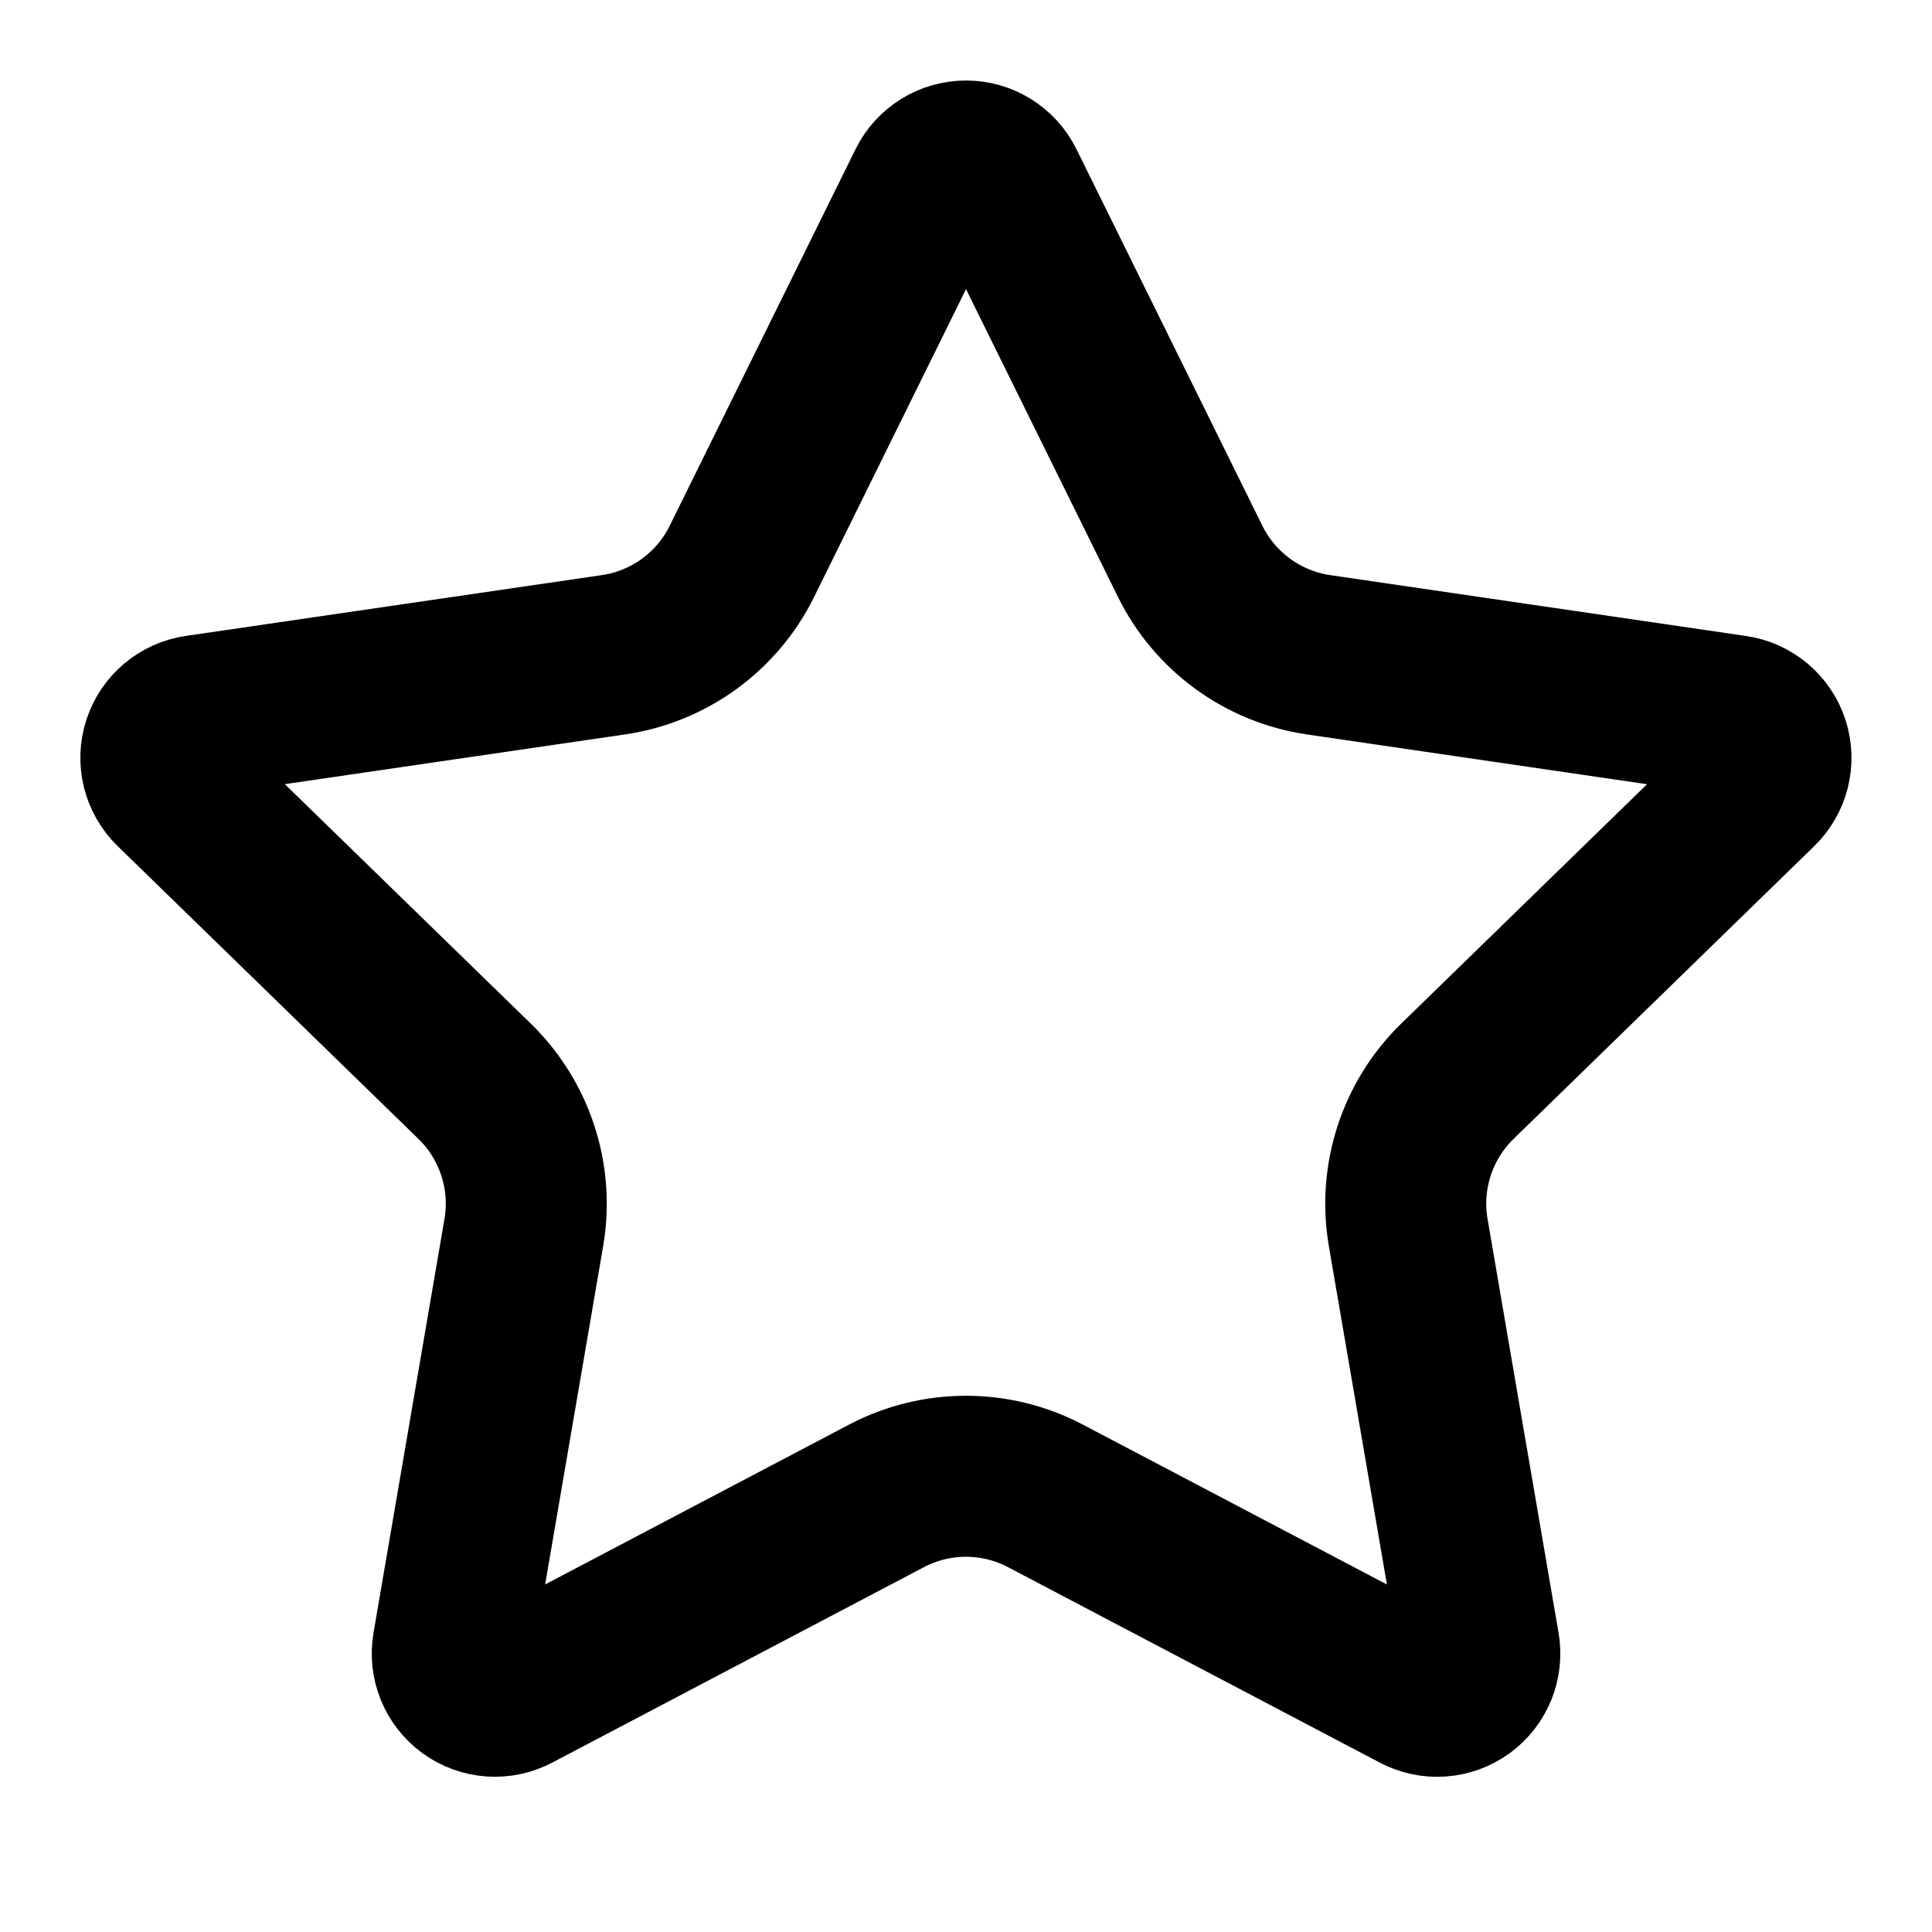
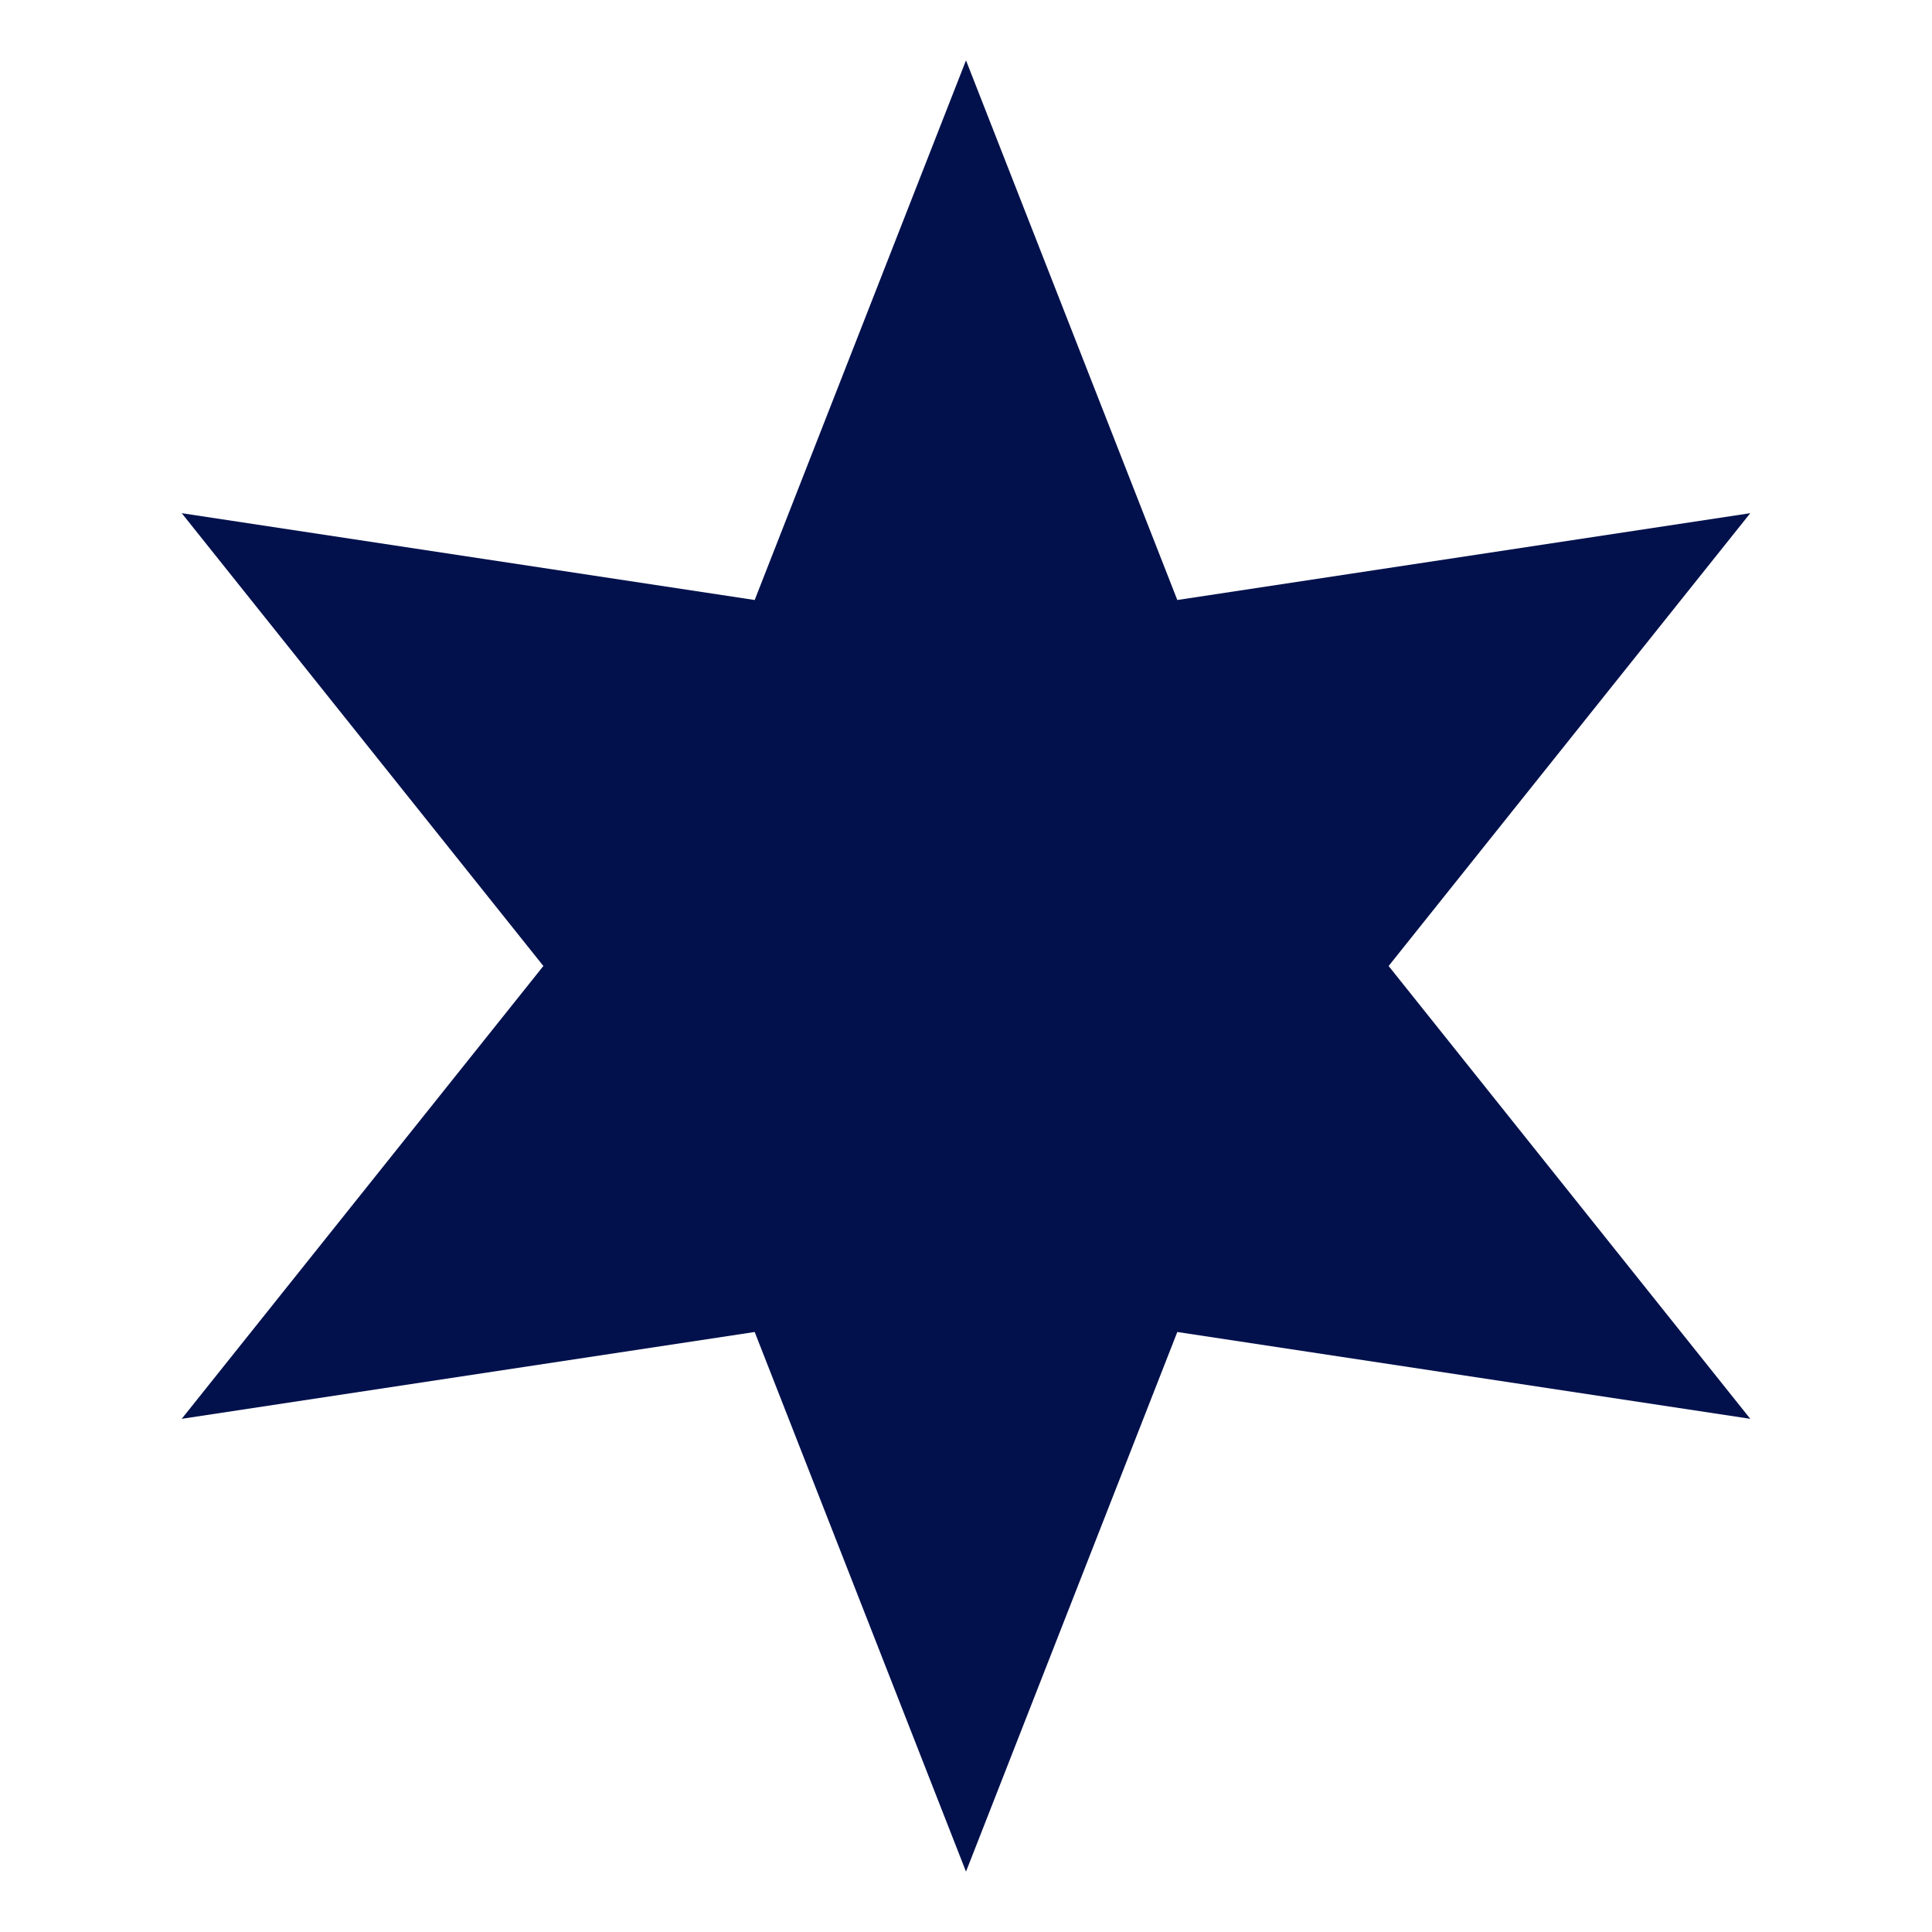
- <svg xmlns="http://www.w3.org/2000/svg" width="24" height="24" viewBox="0 0 24 24" fill="none" stroke="currentColor" stroke-width="2" stroke-linecap="round" stroke-linejoin="round">
-   <path d="M11.525 2.295a.53.53 0 0 1 .95 0l2.31 4.679a2.123 2.123 0 0 0 1.595 1.16l5.166.756a.53.53 0 0 1 .294.904l-3.736 3.638a2.123 2.123 0 0 0-.611 1.878l.882 5.14a.53.53 0 0 1-.771.56l-4.618-2.428a2.122 2.122 0 0 0-1.973 0L6.396 21.01a.53.53 0 0 1-.77-.56l.881-5.139a2.122 2.122 0 0 0-.611-1.879L2.16 9.795a.53.53 0 0 1 .294-.906l5.165-.755a2.122 2.122 0 0 0 1.597-1.16z" />
+ <svg xmlns="http://www.w3.org/2000/svg" viewBox="0 0 32 32">
+   <path fill="#02114C" d="M16 1 L19.5 9.938 L28.99 8.5 L23 16 L28.99 23.5 L19.5 22.062 L16 31 L12.5 22.062 L3.01 23.5 L9 16 L3.01 8.5 L12.5 9.938 Z" />
</svg>
